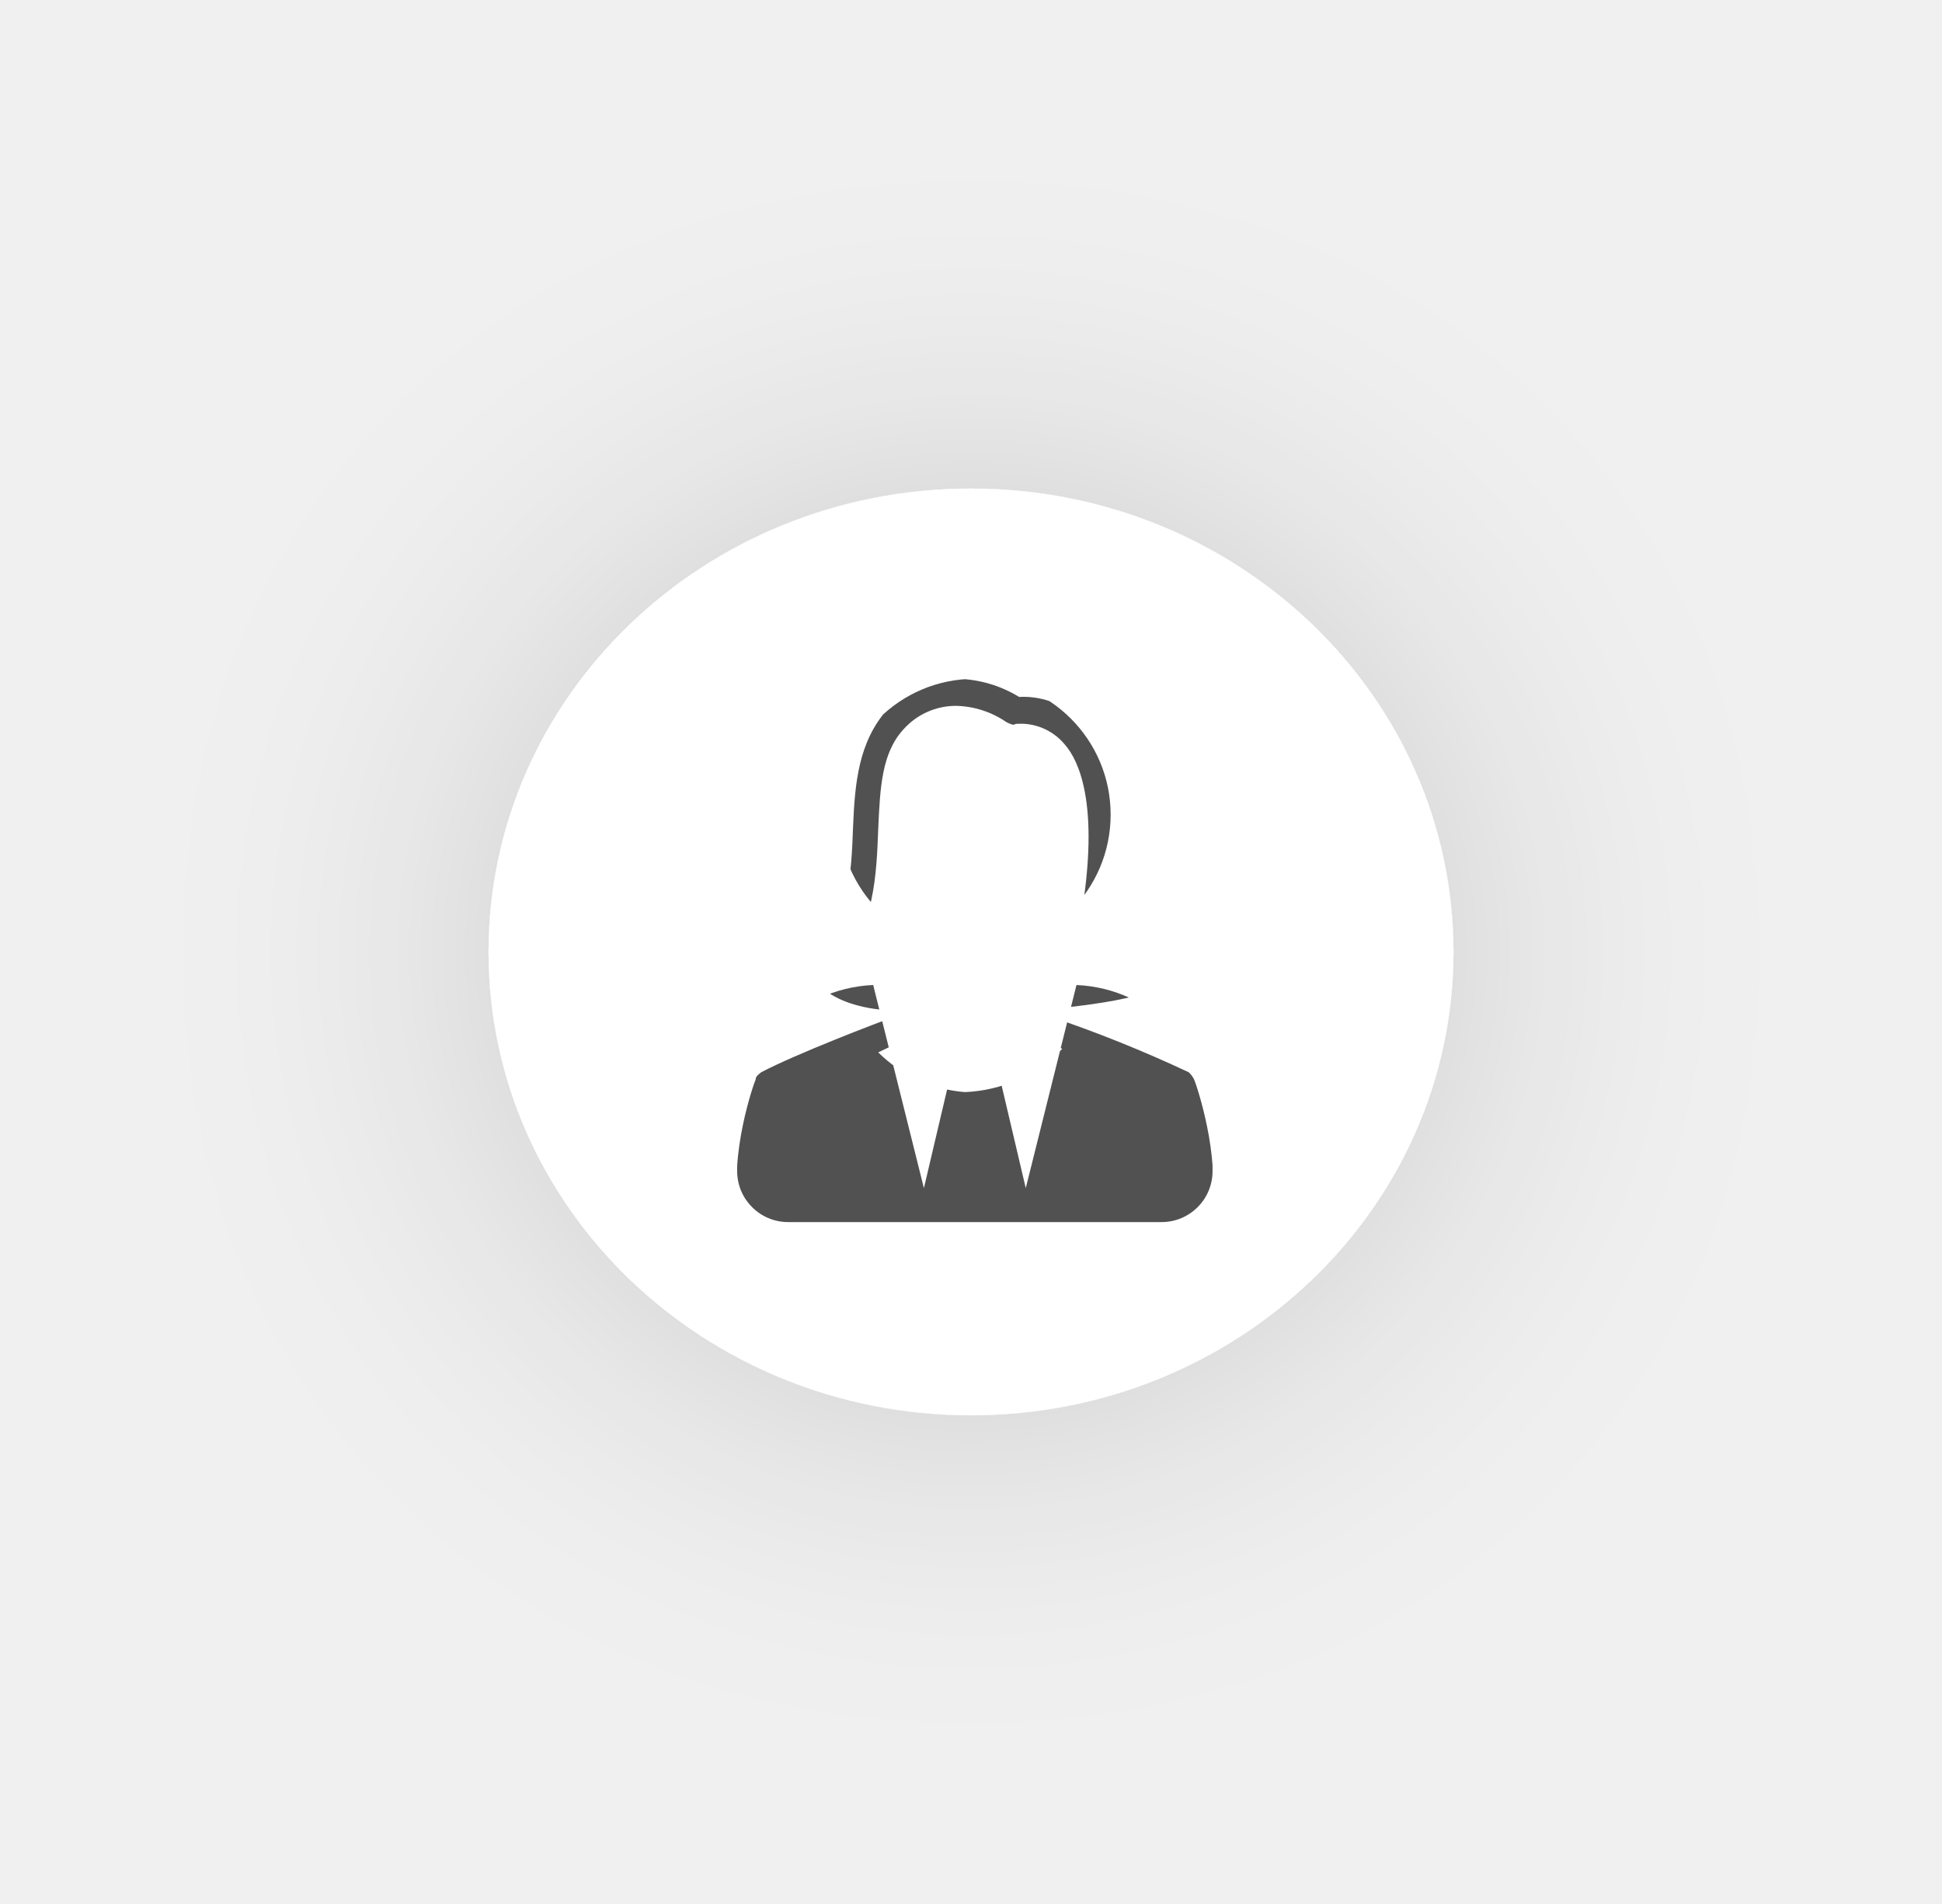
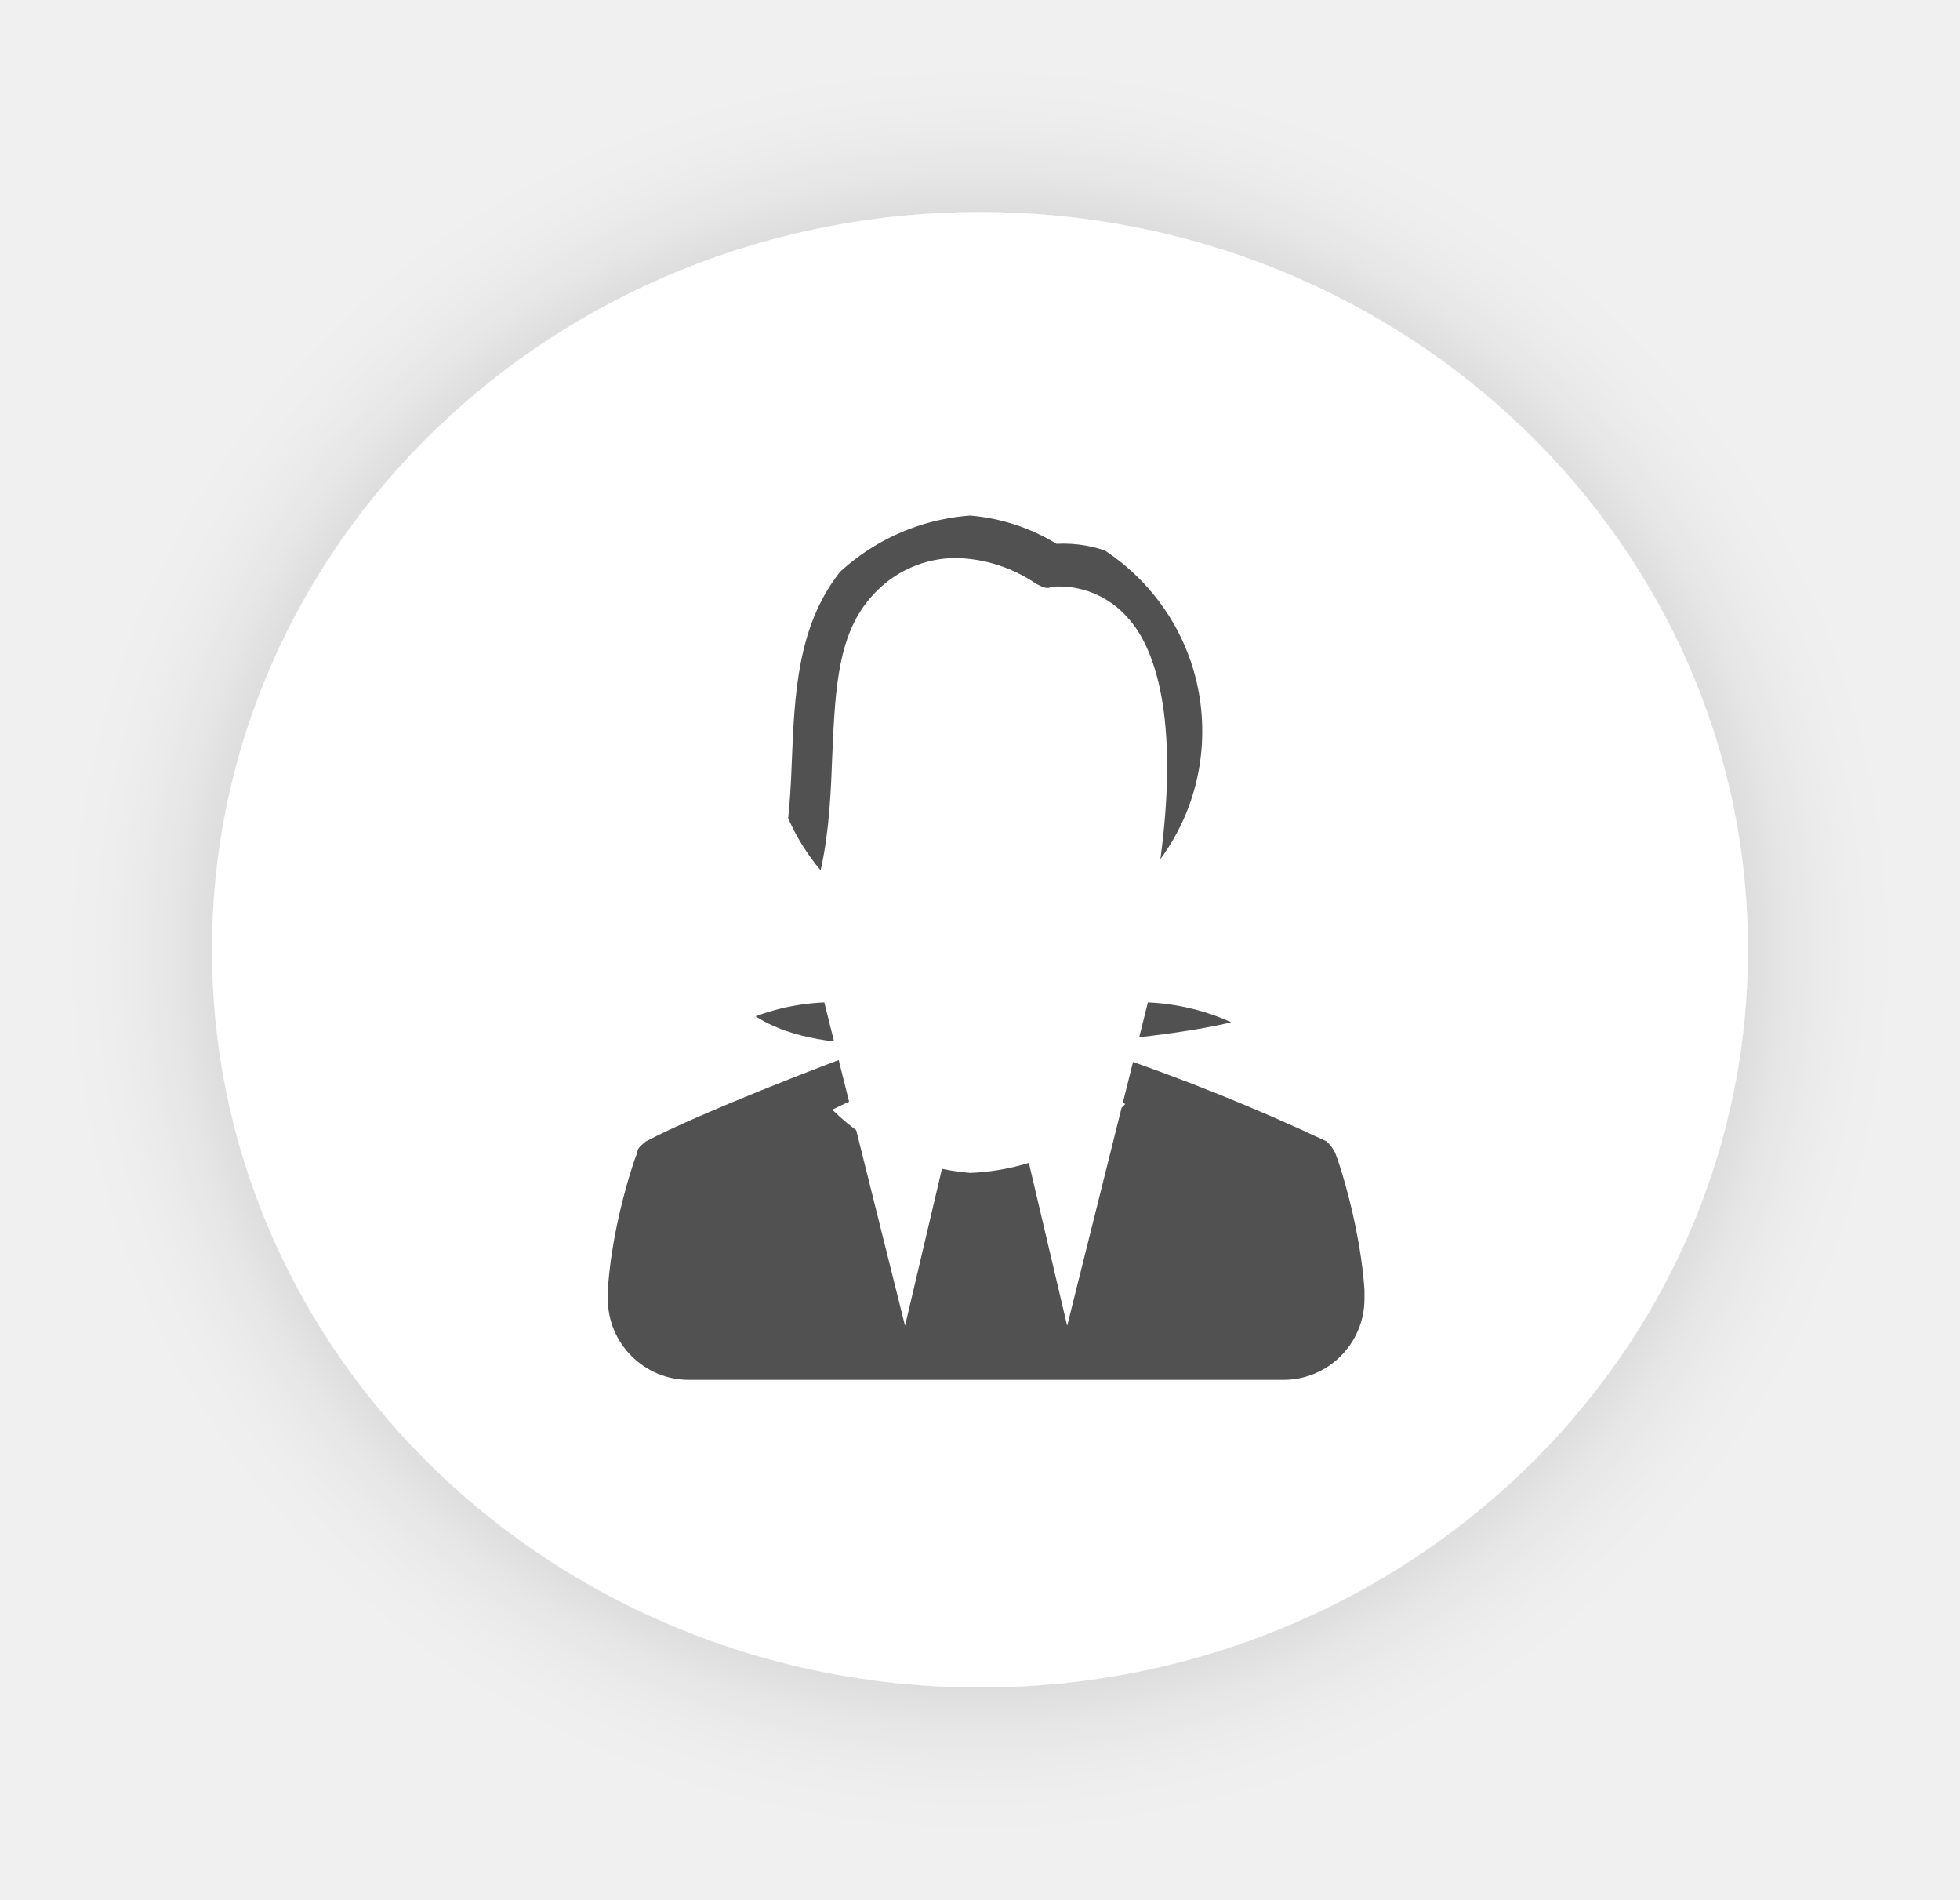
- <svg xmlns="http://www.w3.org/2000/svg" width="131.174" height="128.593" viewBox="0 0 131.174 128.593">
+ <svg xmlns="http://www.w3.org/2000/svg" width="83.174" height="80.593" viewBox="0 0 83.174 80.593">
  <defs>
-     <filter id="Ellipse_114" x="0" y="0" width="131.174" height="128.593" filterUnits="userSpaceOnUse">
+     <filter id="Ellipse_114" x="0" y="0" width="83.174" height="80.593" filterUnits="userSpaceOnUse">
      <feOffset input="SourceAlpha" />
-       <feGaussianBlur stdDeviation="11" result="blur" />
+       <feGaussianBlur stdDeviation="3" result="blur" />
      <feFlood flood-opacity="0.161" />
      <feComposite operator="in" in2="blur" />
      <feComposite in="SourceGraphic" />
    </filter>
    <clipPath id="clip-path">
      <path id="Path_18" data-name="Path 18" d="M31.654,27.063a1.683,1.683,0,0,0-.366-.488A88.89,88.89,0,0,0,21.9,22.8v-.488c7.558-.731,7.68-1.707,7.8-2.313.122-.976-.976-1.341-1.341-1.463-2.925-1.1-2.438-3.17-2.313-3.538.853-5.608.244-9.63-1.707-11.825a5.536,5.536,0,0,0-4.51-1.95A8.321,8.321,0,0,0,15.684,0a6.772,6.772,0,0,0-4.755,2.072C8.979,4.266,8.735,7.07,8.616,10c-.122,3.17-.244,6.463-2.682,8.9a1.029,1.029,0,0,0-.244.853c.122.244.976,2.56,6.1,2.682v.244c-1.707.612-7.07,2.682-9.388,3.9-.122.122-.366.244-.366.488-.122.244-1.829,5.12-1.1,8.776.122.366.366.853.853.853H31.9c.366,0,.731-.488.853-.853.731-3.538-.976-8.534-1.1-8.776ZM13,24.138c.366-.122.488-.366.612-.731V21.7a.833.833,0,0,0-.856-.856h-.366c-3.048,0-4.267-.731-4.755-1.219,2.438-2.925,2.56-6.339,2.682-9.509.122-2.8.244-5.12,1.707-6.705a4.743,4.743,0,0,1,3.538-1.585,6.247,6.247,0,0,1,3.412,1.1c.244.122.488.244.612.122a3.867,3.867,0,0,1,3.291,1.341c1.1,1.219,2.195,4.145,1.341,10.362-.488,1.219-.366,3.9,2.8,5.242a36.632,36.632,0,0,1-6.1.853c-.488,0-.731.366-.731.853v1.829a.773.773,0,0,0,.612.731,16.52,16.52,0,0,1,1.95.731,9.742,9.742,0,0,1-6.583,2.925,9.366,9.366,0,0,1-5.851-2.682,18.72,18.72,0,0,1,2.682-1.1Z" transform="translate(-0.753)" fill="#192a56" />
    </clipPath>
  </defs>
-   <g id="user-male" transform="translate(16436 -5133)">
-     <g transform="matrix(1, 0, 0, 1, -16436, 5133)" filter="url(#Ellipse_114)">
-       <ellipse id="Ellipse_114-2" data-name="Ellipse 114" cx="32.587" cy="31.296" rx="32.587" ry="31.296" transform="translate(33 33)" fill="#fff" />
+   <g id="user-male" transform="translate(16412 -5157)">
+     <g transform="matrix(1, 0, 0, 1, -16412, 5157)" filter="url(#Ellipse_114)">
+       <ellipse id="Ellipse_114-2" data-name="Ellipse 114" cx="32.587" cy="31.296" rx="32.587" ry="31.296" transform="translate(9 9)" fill="#fff" />
    </g>
    <g id="girl-HJY6nanoE" transform="translate(-16386.242 5178.849)" opacity="0.68">
      <g id="Group_95" data-name="Group 95" transform="translate(0)">
        <g id="Mask_Group_2" data-name="Mask Group 2" clip-path="url(#clip-path)">
          <path id="user-tie-solid" d="M16.055,18.347A9.173,9.173,0,1,0,6.88,9.173a9.173,9.173,0,0,0,9.175,9.174Zm6.864,2.334L19.493,34.4,17.2,24.654l2.293-4.014h-6.88l2.293,4.014L12.613,34.4,9.187,20.681A9.615,9.615,0,0,0,0,30.274v2.981a3.441,3.441,0,0,0,3.44,3.44H28.667a3.441,3.441,0,0,0,3.443-3.441v-2.98a9.615,9.615,0,0,0-9.191-9.592Z" transform="translate(0.035 0)" />
        </g>
      </g>
    </g>
  </g>
</svg>
